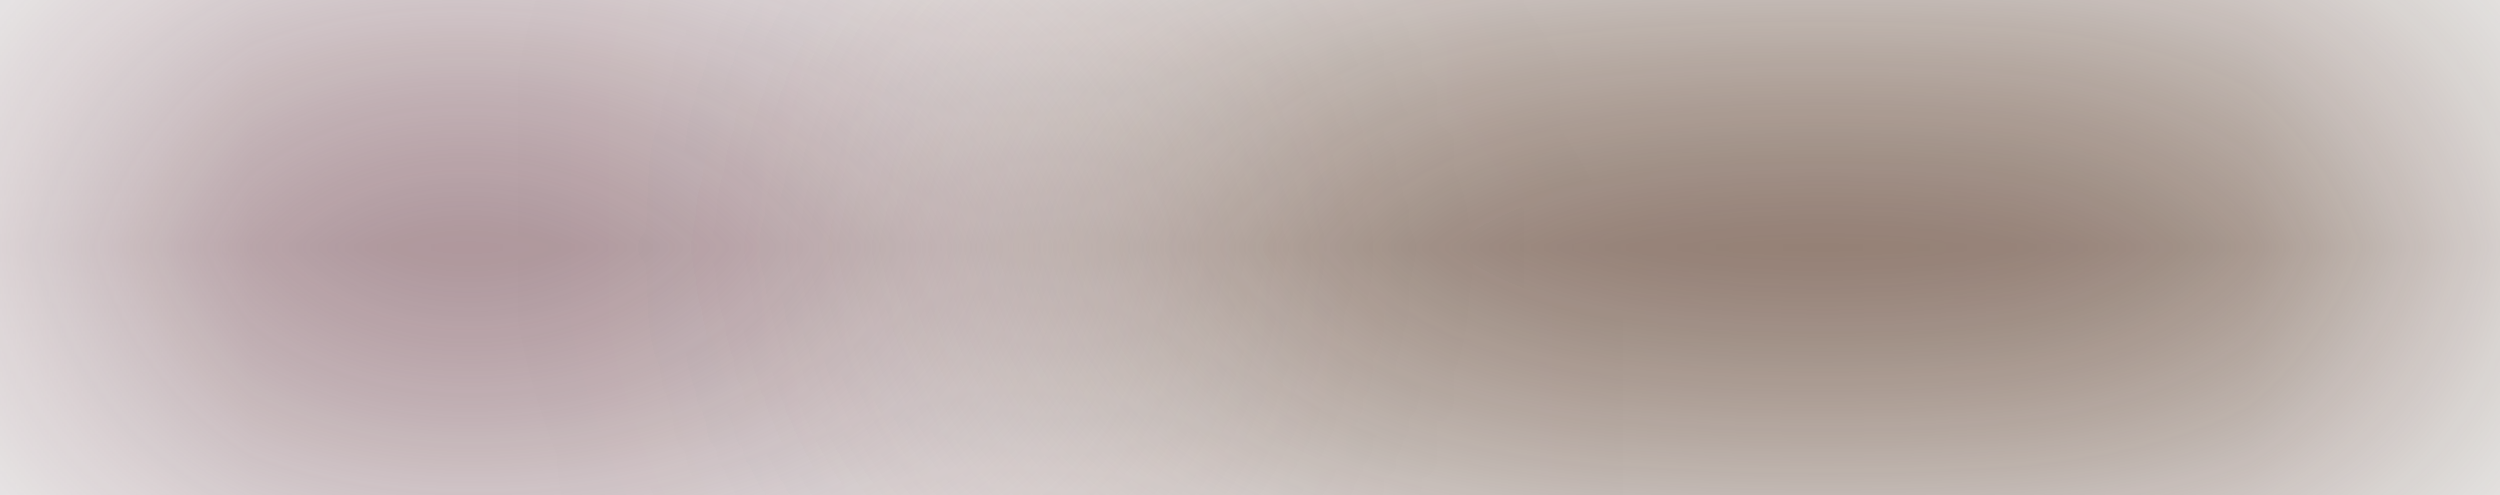
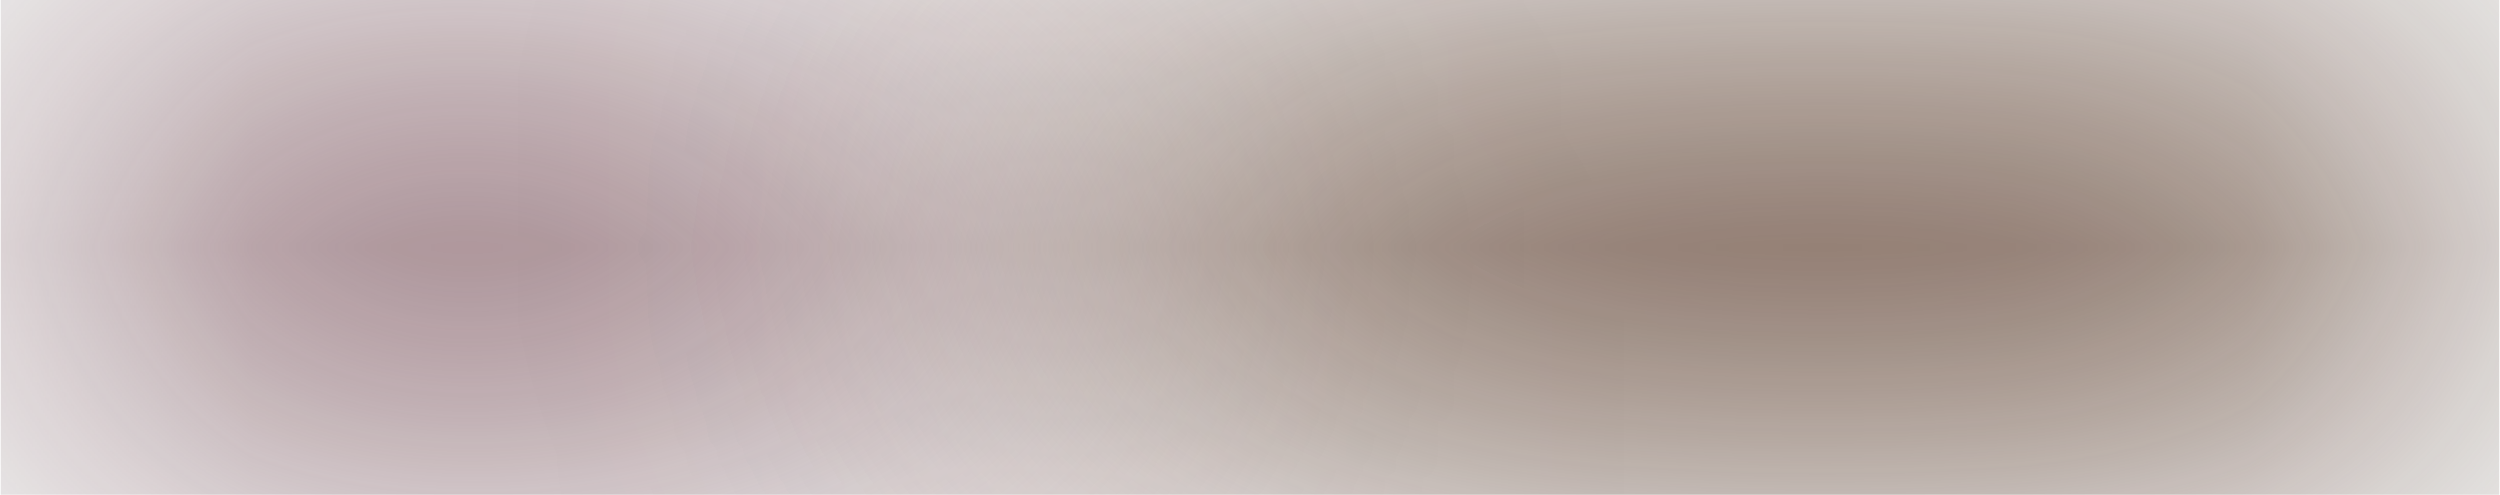
- <svg xmlns="http://www.w3.org/2000/svg" width="500" height="99" viewBox="0 0 500 99" fill="none">
-   <mask id="mask0_24_381" style="mask-type:alpha" maskUnits="userSpaceOnUse" x="0" y="0" width="500" height="99">
-     <rect width="500" height="99" fill="#2C2C2C" />
+ <svg xmlns="http://www.w3.org/2000/svg" width="2744" height="543" viewBox="0 0 2744 543" fill="none">
+   <mask id="mask0_24_381" style="mask-type:alpha" maskUnits="userSpaceOnUse" x="0" y="0" width="2744" height="543">
+     <rect width="2742.42" height="543" transform="translate(0.788086)" fill="#2C2C2C" />
  </mask>
  <g mask="url(#mask0_24_381)">
    <g filter="url(#filter0_f_24_381)">
-       <circle cx="81.868" cy="136.022" r="136" transform="rotate(36.9429 81.8677 136.022)" fill="#74424D" />
+       <circle cx="449.821" cy="746.057" r="745.939" transform="rotate(36.9429 449.821 746.057)" fill="#74424D" />
    </g>
    <g filter="url(#filter1_f_24_381)">
-       <circle cx="-222.902" cy="112.033" r="136" transform="rotate(36.9429 -222.902 112.033)" fill="#163521" />
+       <circle cx="-1221.8" cy="614.487" r="745.939" transform="rotate(36.9429 -1221.8 614.487)" fill="#163521" />
    </g>
    <g filter="url(#filter2_f_24_381)">
-       <circle cx="364.59" cy="39.581" r="136" transform="rotate(36.9429 364.59 39.5815)" fill="#522D19" />
+       <circle cx="2000.51" cy="217.099" r="745.939" transform="rotate(36.9429 2000.51 217.099)" fill="#522D19" />
    </g>
    <g filter="url(#filter3_f_24_381)">
-       <circle cx="170.676" cy="-185.066" r="136" transform="rotate(36.9429 170.676 -185.066)" fill="#183E68" />
+       <circle cx="936.922" cy="-1015.06" r="745.939" transform="rotate(36.9429 936.922 -1015.06)" fill="#183E68" />
    </g>
    <g filter="url(#filter4_f_24_381)">
-       <circle cx="-107.175" cy="-145.019" r="136" transform="rotate(36.9429 -107.175 -145.019)" fill="#0A154C" />
+       <circle cx="-587.049" cy="-795.41" r="745.939" transform="rotate(36.9429 -587.049 -795.41)" fill="#0A154C" />
    </g>
-     <circle cx="777.927" cy="444.082" r="136" transform="rotate(36.9429 777.927 444.082)" fill="#522D19" />
+     <circle cx="4267.6" cy="2435.72" r="745.939" transform="rotate(36.9429 4267.6 2435.72)" fill="#522D19" />
    <g filter="url(#filter6_f_24_381)">
-       <circle cx="584.013" cy="219.434" r="136" transform="rotate(36.9429 584.013 219.434)" fill="#183E68" />
+       <circle cx="3204.01" cy="1203.56" r="745.939" transform="rotate(36.9429 3204.01 1203.56)" fill="#183E68" />
    </g>
    <g filter="url(#filter7_f_24_381)">
-       <circle cx="306.162" cy="259.481" r="136" transform="rotate(36.9429 306.162 259.481)" fill="#0A154C" />
+       <circle cx="1680.04" cy="1423.21" r="745.939" transform="rotate(36.9429 1680.04 1423.21)" fill="#0A154C" />
    </g>
    <g filter="url(#filter8_f_24_381)">
-       <circle cx="669.204" cy="-145.478" r="136" transform="rotate(36.9429 669.204 -145.478)" fill="#74424D" />
+       <circle cx="3671.27" cy="-797.927" r="745.939" transform="rotate(36.9429 3671.27 -797.927)" fill="#74424D" />
    </g>
    <g filter="url(#filter9_f_24_381)">
-       <circle cx="364.435" cy="-169.466" r="136" transform="rotate(36.9429 364.435 -169.466)" fill="#163521" />
+       <circle cx="1999.66" cy="-929.498" r="745.939" transform="rotate(36.9429 1999.66 -929.498)" fill="#163521" />
    </g>
    <g filter="url(#filter10_f_24_381)">
-       <circle cx="-330.796" cy="-292.478" r="136" transform="rotate(36.9429 -330.796 -292.478)" fill="#74424D" />
+       <circle cx="-1813.58" cy="-1604.2" r="745.939" transform="rotate(36.9429 -1813.58 -1604.2)" fill="#74424D" />
    </g>
-     <circle cx="-48.073" cy="-388.918" r="136" transform="rotate(36.9429 -48.0728 -388.918)" fill="#522D19" />
+     <circle cx="-262.883" cy="-2133.16" r="745.939" transform="rotate(36.9429 -262.883 -2133.16)" fill="#522D19" />
    <g filter="url(#filter12_f_24_381)">
-       <circle cx="-317.796" cy="385.522" r="136" transform="rotate(36.9429 -317.796 385.522)" fill="#74424D" />
+       <circle cx="-1742.27" cy="2114.53" r="745.939" transform="rotate(36.9429 -1742.27 2114.53)" fill="#74424D" />
    </g>
    <g filter="url(#filter13_f_24_381)">
-       <circle cx="-35.073" cy="289.082" r="136" transform="rotate(36.9429 -35.0728 289.082)" fill="#522D19" />
+       <circle cx="-191.581" cy="1585.57" r="745.939" transform="rotate(36.9429 -191.581 1585.57)" fill="#522D19" />
    </g>
    <g filter="url(#filter14_f_24_381)">
-       <circle cx="-228.987" cy="64.434" r="136" transform="rotate(36.9429 -228.987 64.4345)" fill="#183E68" />
+       <circle cx="-1255.17" cy="353.413" r="745.939" transform="rotate(36.9429 -1255.17 353.413)" fill="#183E68" />
    </g>
    <g filter="url(#filter15_b_24_381)">
-       <rect x="-417" y="-394" width="997" height="774" fill="#333333" fill-opacity="0.07" />
+       <rect x="-2286.39" y="-2161.03" width="5468.39" height="4245.27" fill="#333333" fill-opacity="0.07" />
    </g>
  </g>
  <defs>
-     <filter id="filter0_f_24_381" x="-254.14" y="-199.986" width="672.016" height="672.016" filterUnits="userSpaceOnUse" color-interpolation-filters="sRGB">
+     <filter id="filter0_f_24_381" x="-1393.13" y="-1096.9" width="3685.91" height="3685.9" filterUnits="userSpaceOnUse" color-interpolation-filters="sRGB">
      <feFlood flood-opacity="0" result="BackgroundImageFix" />
      <feBlend mode="normal" in="SourceGraphic" in2="BackgroundImageFix" result="shape" />
-       <feGaussianBlur stdDeviation="100" result="effect1_foregroundBlur_24_381" />
+       <feGaussianBlur stdDeviation="548.485" result="effect1_foregroundBlur_24_381" />
    </filter>
-     <filter id="filter1_f_24_381" x="-558.91" y="-223.974" width="672.016" height="672.016" filterUnits="userSpaceOnUse" color-interpolation-filters="sRGB">
+     <filter id="filter1_f_24_381" x="-3064.75" y="-1228.47" width="3685.9" height="3685.9" filterUnits="userSpaceOnUse" color-interpolation-filters="sRGB">
      <feFlood flood-opacity="0" result="BackgroundImageFix" />
      <feBlend mode="normal" in="SourceGraphic" in2="BackgroundImageFix" result="shape" />
-       <feGaussianBlur stdDeviation="100" result="effect1_foregroundBlur_24_381" />
+       <feGaussianBlur stdDeviation="548.485" result="effect1_foregroundBlur_24_381" />
    </filter>
-     <filter id="filter2_f_24_381" x="28.582" y="-296.426" width="672.016" height="672.016" filterUnits="userSpaceOnUse" color-interpolation-filters="sRGB">
+     <filter id="filter2_f_24_381" x="157.559" y="-1625.85" width="3685.91" height="3685.9" filterUnits="userSpaceOnUse" color-interpolation-filters="sRGB">
      <feFlood flood-opacity="0" result="BackgroundImageFix" />
      <feBlend mode="normal" in="SourceGraphic" in2="BackgroundImageFix" result="shape" />
-       <feGaussianBlur stdDeviation="100" result="effect1_foregroundBlur_24_381" />
+       <feGaussianBlur stdDeviation="548.485" result="effect1_foregroundBlur_24_381" />
    </filter>
-     <filter id="filter3_f_24_381" x="-165.331" y="-521.073" width="672.016" height="672.016" filterUnits="userSpaceOnUse" color-interpolation-filters="sRGB">
+     <filter id="filter3_f_24_381" x="-906.03" y="-2858.01" width="3685.91" height="3685.9" filterUnits="userSpaceOnUse" color-interpolation-filters="sRGB">
      <feFlood flood-opacity="0" result="BackgroundImageFix" />
      <feBlend mode="normal" in="SourceGraphic" in2="BackgroundImageFix" result="shape" />
-       <feGaussianBlur stdDeviation="100" result="effect1_foregroundBlur_24_381" />
+       <feGaussianBlur stdDeviation="548.485" result="effect1_foregroundBlur_24_381" />
    </filter>
-     <filter id="filter4_f_24_381" x="-443.183" y="-481.027" width="672.016" height="672.016" filterUnits="userSpaceOnUse" color-interpolation-filters="sRGB">
+     <filter id="filter4_f_24_381" x="-2430" y="-2638.36" width="3685.91" height="3685.9" filterUnits="userSpaceOnUse" color-interpolation-filters="sRGB">
      <feFlood flood-opacity="0" result="BackgroundImageFix" />
      <feBlend mode="normal" in="SourceGraphic" in2="BackgroundImageFix" result="shape" />
-       <feGaussianBlur stdDeviation="100" result="effect1_foregroundBlur_24_381" />
+       <feGaussianBlur stdDeviation="548.485" result="effect1_foregroundBlur_24_381" />
    </filter>
-     <filter id="filter6_f_24_381" x="248.005" y="-116.573" width="672.016" height="672.016" filterUnits="userSpaceOnUse" color-interpolation-filters="sRGB">
+     <filter id="filter6_f_24_381" x="1361.06" y="-639.387" width="3685.91" height="3685.9" filterUnits="userSpaceOnUse" color-interpolation-filters="sRGB">
      <feFlood flood-opacity="0" result="BackgroundImageFix" />
      <feBlend mode="normal" in="SourceGraphic" in2="BackgroundImageFix" result="shape" />
-       <feGaussianBlur stdDeviation="100" result="effect1_foregroundBlur_24_381" />
+       <feGaussianBlur stdDeviation="548.485" result="effect1_foregroundBlur_24_381" />
    </filter>
-     <filter id="filter7_f_24_381" x="-29.846" y="-76.527" width="672.016" height="672.016" filterUnits="userSpaceOnUse" color-interpolation-filters="sRGB">
+     <filter id="filter7_f_24_381" x="-162.914" y="-419.74" width="3685.91" height="3685.9" filterUnits="userSpaceOnUse" color-interpolation-filters="sRGB">
      <feFlood flood-opacity="0" result="BackgroundImageFix" />
      <feBlend mode="normal" in="SourceGraphic" in2="BackgroundImageFix" result="shape" />
-       <feGaussianBlur stdDeviation="100" result="effect1_foregroundBlur_24_381" />
+       <feGaussianBlur stdDeviation="548.485" result="effect1_foregroundBlur_24_381" />
    </filter>
-     <filter id="filter8_f_24_381" x="333.196" y="-481.486" width="672.016" height="672.016" filterUnits="userSpaceOnUse" color-interpolation-filters="sRGB">
+     <filter id="filter8_f_24_381" x="1828.32" y="-2640.88" width="3685.91" height="3685.9" filterUnits="userSpaceOnUse" color-interpolation-filters="sRGB">
      <feFlood flood-opacity="0" result="BackgroundImageFix" />
      <feBlend mode="normal" in="SourceGraphic" in2="BackgroundImageFix" result="shape" />
-       <feGaussianBlur stdDeviation="100" result="effect1_foregroundBlur_24_381" />
+       <feGaussianBlur stdDeviation="548.485" result="effect1_foregroundBlur_24_381" />
    </filter>
-     <filter id="filter9_f_24_381" x="28.427" y="-505.474" width="672.016" height="672.016" filterUnits="userSpaceOnUse" color-interpolation-filters="sRGB">
+     <filter id="filter9_f_24_381" x="156.704" y="-2772.45" width="3685.91" height="3685.9" filterUnits="userSpaceOnUse" color-interpolation-filters="sRGB">
      <feFlood flood-opacity="0" result="BackgroundImageFix" />
      <feBlend mode="normal" in="SourceGraphic" in2="BackgroundImageFix" result="shape" />
-       <feGaussianBlur stdDeviation="100" result="effect1_foregroundBlur_24_381" />
+       <feGaussianBlur stdDeviation="548.485" result="effect1_foregroundBlur_24_381" />
    </filter>
-     <filter id="filter10_f_24_381" x="-666.804" y="-628.486" width="672.016" height="672.016" filterUnits="userSpaceOnUse" color-interpolation-filters="sRGB">
+     <filter id="filter10_f_24_381" x="-3656.53" y="-3447.15" width="3685.9" height="3685.9" filterUnits="userSpaceOnUse" color-interpolation-filters="sRGB">
      <feFlood flood-opacity="0" result="BackgroundImageFix" />
      <feBlend mode="normal" in="SourceGraphic" in2="BackgroundImageFix" result="shape" />
-       <feGaussianBlur stdDeviation="100" result="effect1_foregroundBlur_24_381" />
+       <feGaussianBlur stdDeviation="548.485" result="effect1_foregroundBlur_24_381" />
    </filter>
-     <filter id="filter12_f_24_381" x="-653.804" y="49.514" width="672.016" height="672.016" filterUnits="userSpaceOnUse" color-interpolation-filters="sRGB">
+     <filter id="filter12_f_24_381" x="-3585.23" y="271.576" width="3685.9" height="3685.9" filterUnits="userSpaceOnUse" color-interpolation-filters="sRGB">
      <feFlood flood-opacity="0" result="BackgroundImageFix" />
      <feBlend mode="normal" in="SourceGraphic" in2="BackgroundImageFix" result="shape" />
-       <feGaussianBlur stdDeviation="100" result="effect1_foregroundBlur_24_381" />
+       <feGaussianBlur stdDeviation="548.485" result="effect1_foregroundBlur_24_381" />
    </filter>
-     <filter id="filter13_f_24_381" x="-371.081" y="-46.926" width="672.016" height="672.016" filterUnits="userSpaceOnUse" color-interpolation-filters="sRGB">
+     <filter id="filter13_f_24_381" x="-2034.53" y="-257.384" width="3685.91" height="3685.9" filterUnits="userSpaceOnUse" color-interpolation-filters="sRGB">
      <feFlood flood-opacity="0" result="BackgroundImageFix" />
      <feBlend mode="normal" in="SourceGraphic" in2="BackgroundImageFix" result="shape" />
-       <feGaussianBlur stdDeviation="100" result="effect1_foregroundBlur_24_381" />
+       <feGaussianBlur stdDeviation="548.485" result="effect1_foregroundBlur_24_381" />
    </filter>
-     <filter id="filter14_f_24_381" x="-564.995" y="-271.573" width="672.016" height="672.016" filterUnits="userSpaceOnUse" color-interpolation-filters="sRGB">
+     <filter id="filter14_f_24_381" x="-3098.12" y="-1489.54" width="3685.9" height="3685.9" filterUnits="userSpaceOnUse" color-interpolation-filters="sRGB">
      <feFlood flood-opacity="0" result="BackgroundImageFix" />
      <feBlend mode="normal" in="SourceGraphic" in2="BackgroundImageFix" result="shape" />
-       <feGaussianBlur stdDeviation="100" result="effect1_foregroundBlur_24_381" />
+       <feGaussianBlur stdDeviation="548.485" result="effect1_foregroundBlur_24_381" />
    </filter>
-     <filter id="filter15_b_24_381" x="-421" y="-398" width="1005" height="782" filterUnits="userSpaceOnUse" color-interpolation-filters="sRGB">
+     <filter id="filter15_b_24_381" x="-2308.33" y="-2182.97" width="5512.27" height="4289.15" filterUnits="userSpaceOnUse" color-interpolation-filters="sRGB">
      <feFlood flood-opacity="0" result="BackgroundImageFix" />
-       <feGaussianBlur in="BackgroundImageFix" stdDeviation="2" />
+       <feGaussianBlur in="BackgroundImageFix" stdDeviation="10.97" />
      <feComposite in2="SourceAlpha" operator="in" result="effect1_backgroundBlur_24_381" />
      <feBlend mode="normal" in="SourceGraphic" in2="effect1_backgroundBlur_24_381" result="shape" />
    </filter>
  </defs>
</svg>
